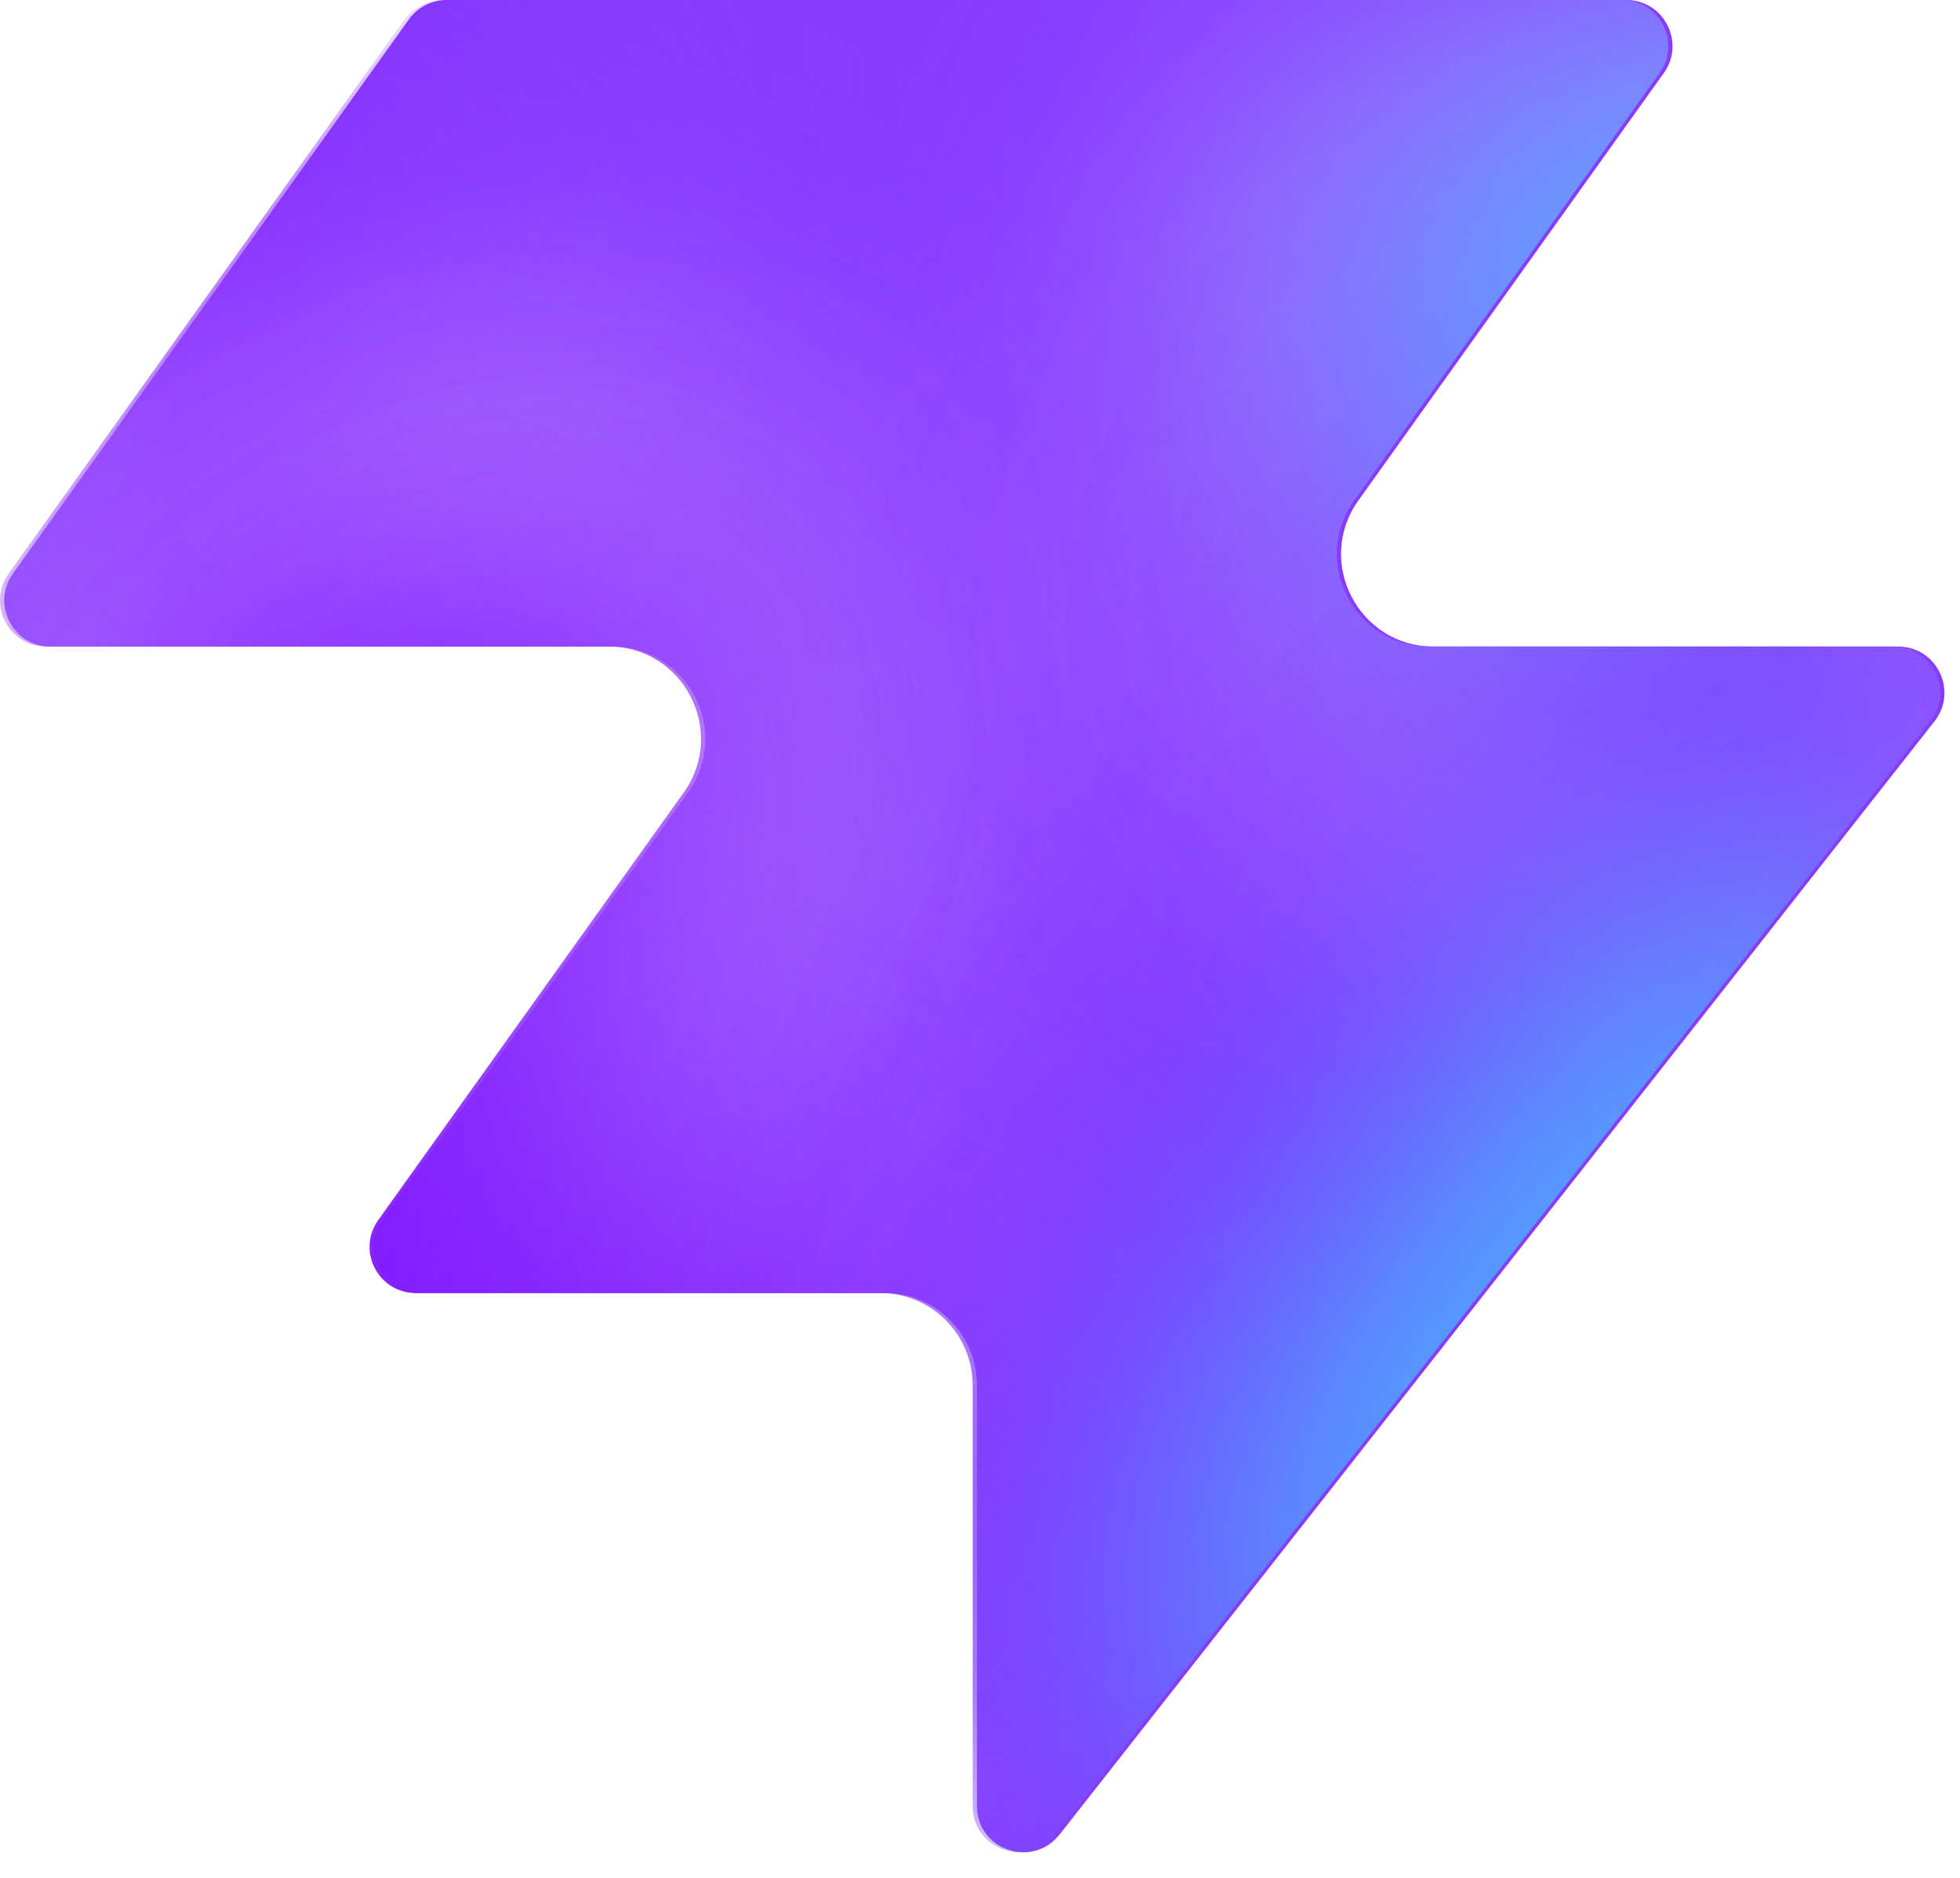
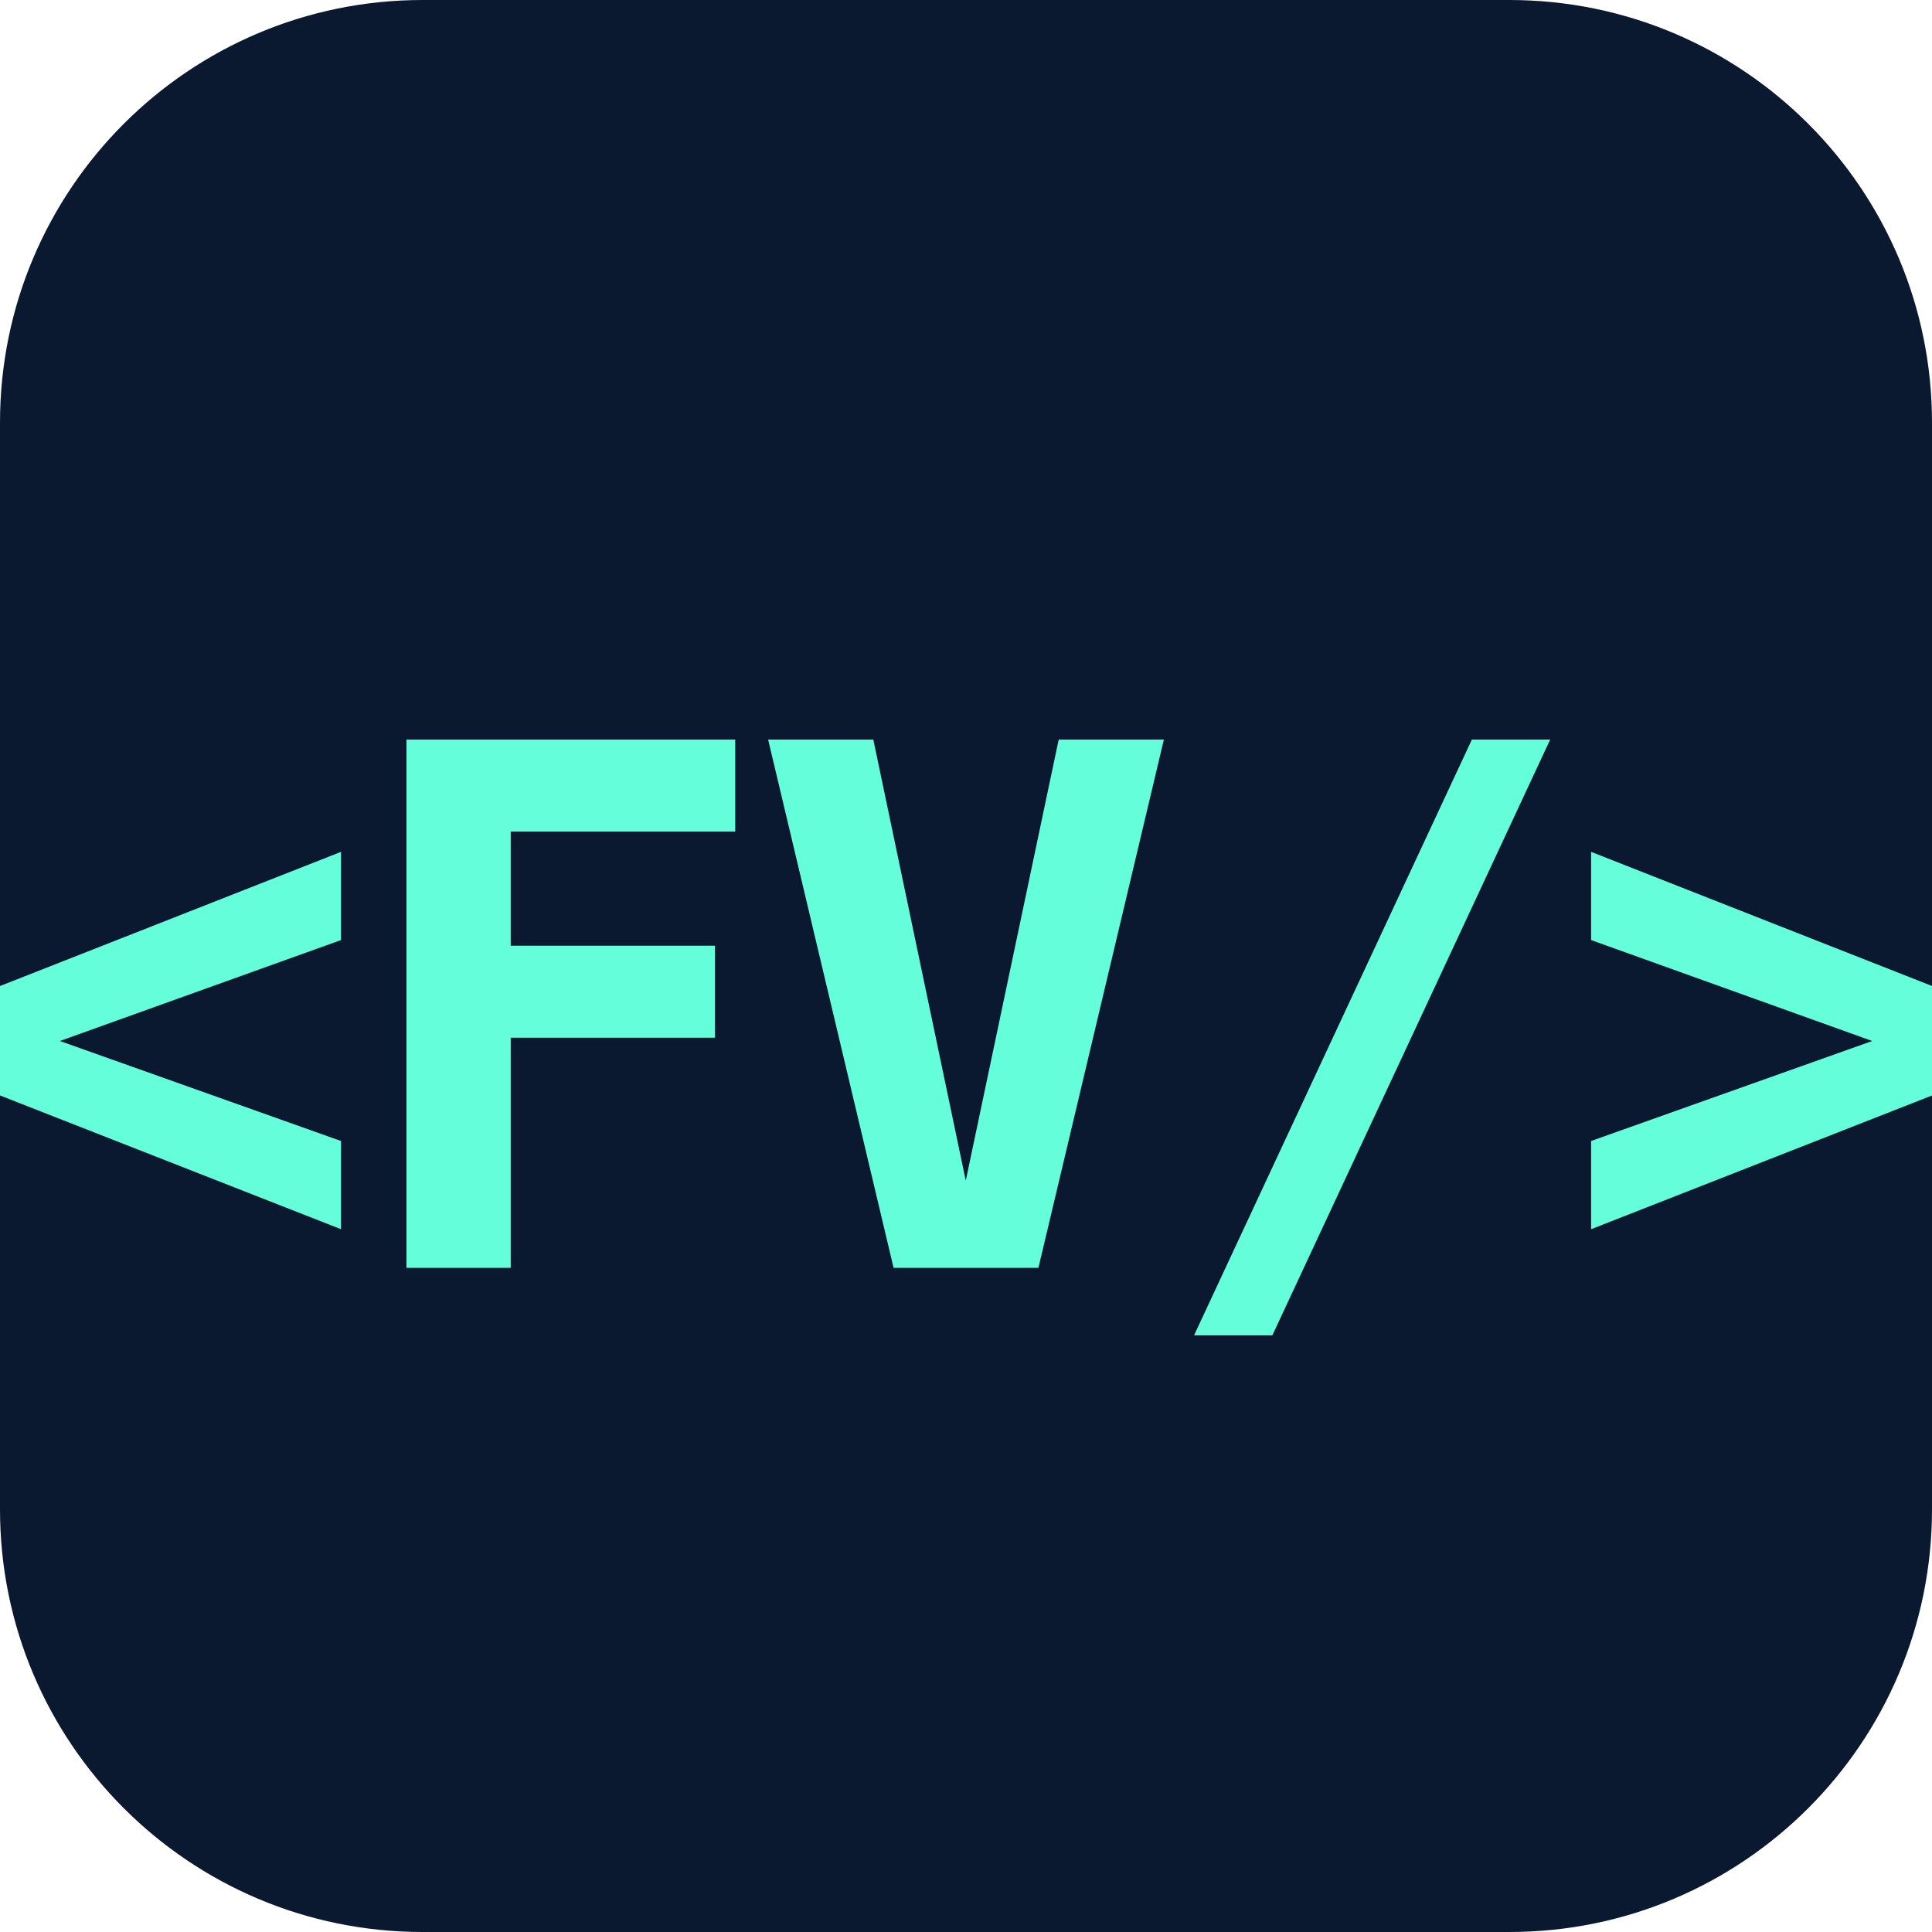
- <svg xmlns="http://www.w3.org/2000/svg" width="48" height="46" fill="none" viewBox="0 0 48 46">
-   <path fill="#863bff" d="M25.946 44.938c-.664.845-2.021.375-2.021-.698V33.937a2.26 2.26 0 0 0-2.262-2.262H10.287c-.92 0-1.456-1.04-.92-1.788l7.48-10.471c1.07-1.497 0-3.578-1.842-3.578H1.237c-.92 0-1.456-1.04-.92-1.788L10.013.474c.214-.297.556-.474.92-.474h28.894c.92 0 1.456 1.04.92 1.788l-7.48 10.471c-1.07 1.498 0 3.579 1.842 3.579h11.377c.943 0 1.473 1.088.89 1.83L25.947 44.94z" style="fill:#863bff;fill:color(display-p3 .525 .23 1);fill-opacity:1" />
-   <mask id="a" width="48" height="46" x="0" y="0" maskUnits="userSpaceOnUse" style="mask-type:alpha">
-     <path fill="#000" d="M25.842 44.938c-.664.844-2.021.375-2.021-.698V33.937a2.26 2.26 0 0 0-2.262-2.262H10.183c-.92 0-1.456-1.04-.92-1.788l7.48-10.471c1.07-1.498 0-3.579-1.842-3.579H1.133c-.92 0-1.456-1.04-.92-1.787L9.91.473c.214-.297.556-.474.92-.474h28.894c.92 0 1.456 1.04.92 1.788l-7.48 10.471c-1.07 1.498 0 3.578 1.842 3.578h11.377c.943 0 1.473 1.088.89 1.832L25.843 44.94z" style="fill:#000;fill-opacity:1" />
-   </mask>
-   <g mask="url(#a)">
-     <g filter="url(#b)">
-       <ellipse cx="5.508" cy="14.704" fill="#ede6ff" rx="5.508" ry="14.704" style="fill:#ede6ff;fill:color(display-p3 .927 .903 1);fill-opacity:1" transform="matrix(.00324 1 1 -.00324 -4.47 31.516)" />
-     </g>
-     <g filter="url(#c)">
-       <ellipse cx="10.399" cy="29.851" fill="#ede6ff" rx="10.399" ry="29.851" style="fill:#ede6ff;fill:color(display-p3 .927 .903 1);fill-opacity:1" transform="matrix(.00324 1 1 -.00324 -39.328 7.883)" />
-     </g>
-     <g filter="url(#d)">
-       <ellipse cx="5.508" cy="30.487" fill="#7e14ff" rx="5.508" ry="30.487" style="fill:#7e14ff;fill:color(display-p3 .492 .077 1);fill-opacity:1" transform="rotate(89.814 -25.913 -14.639)scale(1 -1)" />
-     </g>
-     <g filter="url(#e)">
-       <ellipse cx="5.508" cy="30.599" fill="#7e14ff" rx="5.508" ry="30.599" style="fill:#7e14ff;fill:color(display-p3 .492 .077 1);fill-opacity:1" transform="rotate(89.814 -32.644 -3.334)scale(1 -1)" />
-     </g>
-     <g filter="url(#f)">
-       <ellipse cx="5.508" cy="30.599" fill="#7e14ff" rx="5.508" ry="30.599" style="fill:#7e14ff;fill:color(display-p3 .492 .077 1);fill-opacity:1" transform="matrix(.00324 1 1 -.00324 -34.34 30.47)" />
-     </g>
-     <g filter="url(#g)">
-       <ellipse cx="14.072" cy="22.078" fill="#ede6ff" rx="14.072" ry="22.078" style="fill:#ede6ff;fill:color(display-p3 .927 .903 1);fill-opacity:1" transform="rotate(93.35 24.506 48.493)scale(-1 1)" />
-     </g>
-     <g filter="url(#h)">
-       <ellipse cx="3.47" cy="21.501" fill="#7e14ff" rx="3.47" ry="21.501" style="fill:#7e14ff;fill:color(display-p3 .492 .077 1);fill-opacity:1" transform="rotate(89.009 28.708 47.59)scale(-1 1)" />
-     </g>
-     <g filter="url(#i)">
-       <ellipse cx="3.47" cy="21.501" fill="#7e14ff" rx="3.47" ry="21.501" style="fill:#7e14ff;fill:color(display-p3 .492 .077 1);fill-opacity:1" transform="rotate(89.009 28.708 47.59)scale(-1 1)" />
-     </g>
-     <g filter="url(#j)">
-       <ellipse cx=".387" cy="8.972" fill="#7e14ff" rx="4.407" ry="29.108" style="fill:#7e14ff;fill:color(display-p3 .492 .077 1);fill-opacity:1" transform="rotate(39.51 .387 8.972)" />
-     </g>
-     <g filter="url(#k)">
-       <ellipse cx="47.523" cy="-6.092" fill="#7e14ff" rx="4.407" ry="29.108" style="fill:#7e14ff;fill:color(display-p3 .492 .077 1);fill-opacity:1" transform="rotate(37.892 47.523 -6.092)" />
-     </g>
-     <g filter="url(#l)">
-       <ellipse cx="41.412" cy="6.333" fill="#47bfff" rx="5.971" ry="9.665" style="fill:#47bfff;fill:color(display-p3 .28 .748 1);fill-opacity:1" transform="rotate(37.892 41.412 6.333)" />
-     </g>
-     <g filter="url(#m)">
-       <ellipse cx="-1.879" cy="38.332" fill="#7e14ff" rx="4.407" ry="29.108" style="fill:#7e14ff;fill:color(display-p3 .492 .077 1);fill-opacity:1" transform="rotate(37.892 -1.88 38.332)" />
-     </g>
-     <g filter="url(#n)">
-       <ellipse cx="-1.879" cy="38.332" fill="#7e14ff" rx="4.407" ry="29.108" style="fill:#7e14ff;fill:color(display-p3 .492 .077 1);fill-opacity:1" transform="rotate(37.892 -1.88 38.332)" />
-     </g>
-     <g filter="url(#o)">
-       <ellipse cx="35.651" cy="29.907" fill="#7e14ff" rx="4.407" ry="29.108" style="fill:#7e14ff;fill:color(display-p3 .492 .077 1);fill-opacity:1" transform="rotate(37.892 35.651 29.907)" />
-     </g>
-     <g filter="url(#p)">
-       <ellipse cx="38.418" cy="32.4" fill="#47bfff" rx="5.971" ry="15.297" style="fill:#47bfff;fill:color(display-p3 .28 .748 1);fill-opacity:1" transform="rotate(37.892 38.418 32.4)" />
-     </g>
-   </g>
-   <defs>
-     <filter id="b" width="60.045" height="41.654" x="-19.77" y="16.149" color-interpolation-filters="sRGB" filterUnits="userSpaceOnUse">
-       <feFlood flood-opacity="0" result="BackgroundImageFix" />
-       <feBlend in="SourceGraphic" in2="BackgroundImageFix" result="shape" />
-       <feGaussianBlur result="effect1_foregroundBlur_2002_17158" stdDeviation="7.659" />
-     </filter>
-     <filter id="c" width="90.34" height="51.437" x="-54.613" y="-7.533" color-interpolation-filters="sRGB" filterUnits="userSpaceOnUse">
-       <feFlood flood-opacity="0" result="BackgroundImageFix" />
-       <feBlend in="SourceGraphic" in2="BackgroundImageFix" result="shape" />
-       <feGaussianBlur result="effect1_foregroundBlur_2002_17158" stdDeviation="7.659" />
-     </filter>
-     <filter id="d" width="79.355" height="29.4" x="-49.64" y="2.03" color-interpolation-filters="sRGB" filterUnits="userSpaceOnUse">
-       <feFlood flood-opacity="0" result="BackgroundImageFix" />
-       <feBlend in="SourceGraphic" in2="BackgroundImageFix" result="shape" />
-       <feGaussianBlur result="effect1_foregroundBlur_2002_17158" stdDeviation="4.596" />
-     </filter>
-     <filter id="e" width="79.579" height="29.4" x="-45.045" y="20.029" color-interpolation-filters="sRGB" filterUnits="userSpaceOnUse">
-       <feFlood flood-opacity="0" result="BackgroundImageFix" />
-       <feBlend in="SourceGraphic" in2="BackgroundImageFix" result="shape" />
-       <feGaussianBlur result="effect1_foregroundBlur_2002_17158" stdDeviation="4.596" />
-     </filter>
-     <filter id="f" width="79.579" height="29.4" x="-43.513" y="21.178" color-interpolation-filters="sRGB" filterUnits="userSpaceOnUse">
-       <feFlood flood-opacity="0" result="BackgroundImageFix" />
-       <feBlend in="SourceGraphic" in2="BackgroundImageFix" result="shape" />
-       <feGaussianBlur result="effect1_foregroundBlur_2002_17158" stdDeviation="4.596" />
-     </filter>
-     <filter id="g" width="74.749" height="58.852" x="15.756" y="-17.901" color-interpolation-filters="sRGB" filterUnits="userSpaceOnUse">
-       <feFlood flood-opacity="0" result="BackgroundImageFix" />
-       <feBlend in="SourceGraphic" in2="BackgroundImageFix" result="shape" />
-       <feGaussianBlur result="effect1_foregroundBlur_2002_17158" stdDeviation="7.659" />
-     </filter>
-     <filter id="h" width="61.377" height="25.362" x="23.548" y="2.284" color-interpolation-filters="sRGB" filterUnits="userSpaceOnUse">
-       <feFlood flood-opacity="0" result="BackgroundImageFix" />
-       <feBlend in="SourceGraphic" in2="BackgroundImageFix" result="shape" />
-       <feGaussianBlur result="effect1_foregroundBlur_2002_17158" stdDeviation="4.596" />
-     </filter>
-     <filter id="i" width="61.377" height="25.362" x="23.548" y="2.284" color-interpolation-filters="sRGB" filterUnits="userSpaceOnUse">
-       <feFlood flood-opacity="0" result="BackgroundImageFix" />
-       <feBlend in="SourceGraphic" in2="BackgroundImageFix" result="shape" />
-       <feGaussianBlur result="effect1_foregroundBlur_2002_17158" stdDeviation="4.596" />
-     </filter>
-     <filter id="j" width="56.045" height="63.649" x="-27.636" y="-22.853" color-interpolation-filters="sRGB" filterUnits="userSpaceOnUse">
-       <feFlood flood-opacity="0" result="BackgroundImageFix" />
-       <feBlend in="SourceGraphic" in2="BackgroundImageFix" result="shape" />
-       <feGaussianBlur result="effect1_foregroundBlur_2002_17158" stdDeviation="4.596" />
-     </filter>
-     <filter id="k" width="54.814" height="64.646" x="20.116" y="-38.415" color-interpolation-filters="sRGB" filterUnits="userSpaceOnUse">
-       <feFlood flood-opacity="0" result="BackgroundImageFix" />
-       <feBlend in="SourceGraphic" in2="BackgroundImageFix" result="shape" />
-       <feGaussianBlur result="effect1_foregroundBlur_2002_17158" stdDeviation="4.596" />
-     </filter>
-     <filter id="l" width="33.541" height="35.313" x="24.641" y="-11.323" color-interpolation-filters="sRGB" filterUnits="userSpaceOnUse">
-       <feFlood flood-opacity="0" result="BackgroundImageFix" />
-       <feBlend in="SourceGraphic" in2="BackgroundImageFix" result="shape" />
-       <feGaussianBlur result="effect1_foregroundBlur_2002_17158" stdDeviation="4.596" />
-     </filter>
-     <filter id="m" width="54.814" height="64.646" x="-29.286" y="6.009" color-interpolation-filters="sRGB" filterUnits="userSpaceOnUse">
-       <feFlood flood-opacity="0" result="BackgroundImageFix" />
-       <feBlend in="SourceGraphic" in2="BackgroundImageFix" result="shape" />
-       <feGaussianBlur result="effect1_foregroundBlur_2002_17158" stdDeviation="4.596" />
-     </filter>
-     <filter id="n" width="54.814" height="64.646" x="-29.286" y="6.009" color-interpolation-filters="sRGB" filterUnits="userSpaceOnUse">
-       <feFlood flood-opacity="0" result="BackgroundImageFix" />
-       <feBlend in="SourceGraphic" in2="BackgroundImageFix" result="shape" />
-       <feGaussianBlur result="effect1_foregroundBlur_2002_17158" stdDeviation="4.596" />
-     </filter>
-     <filter id="o" width="54.814" height="64.646" x="8.244" y="-2.416" color-interpolation-filters="sRGB" filterUnits="userSpaceOnUse">
-       <feFlood flood-opacity="0" result="BackgroundImageFix" />
-       <feBlend in="SourceGraphic" in2="BackgroundImageFix" result="shape" />
-       <feGaussianBlur result="effect1_foregroundBlur_2002_17158" stdDeviation="4.596" />
-     </filter>
-     <filter id="p" width="39.409" height="43.623" x="18.713" y="10.588" color-interpolation-filters="sRGB" filterUnits="userSpaceOnUse">
-       <feFlood flood-opacity="0" result="BackgroundImageFix" />
-       <feBlend in="SourceGraphic" in2="BackgroundImageFix" result="shape" />
-       <feGaussianBlur result="effect1_foregroundBlur_2002_17158" stdDeviation="4.596" />
-     </filter>
-   </defs>
+ <svg xmlns="http://www.w3.org/2000/svg" viewBox="0 0 64 64">
+   <rect width="64" height="64" rx="14" fill="#0a192f" />
+   <text x="32" y="42" font-family="monospace" font-weight="bold" font-size="24" fill="#64ffda" text-anchor="middle" letter-spacing="-1">&lt;FV/&gt;</text>
</svg>
